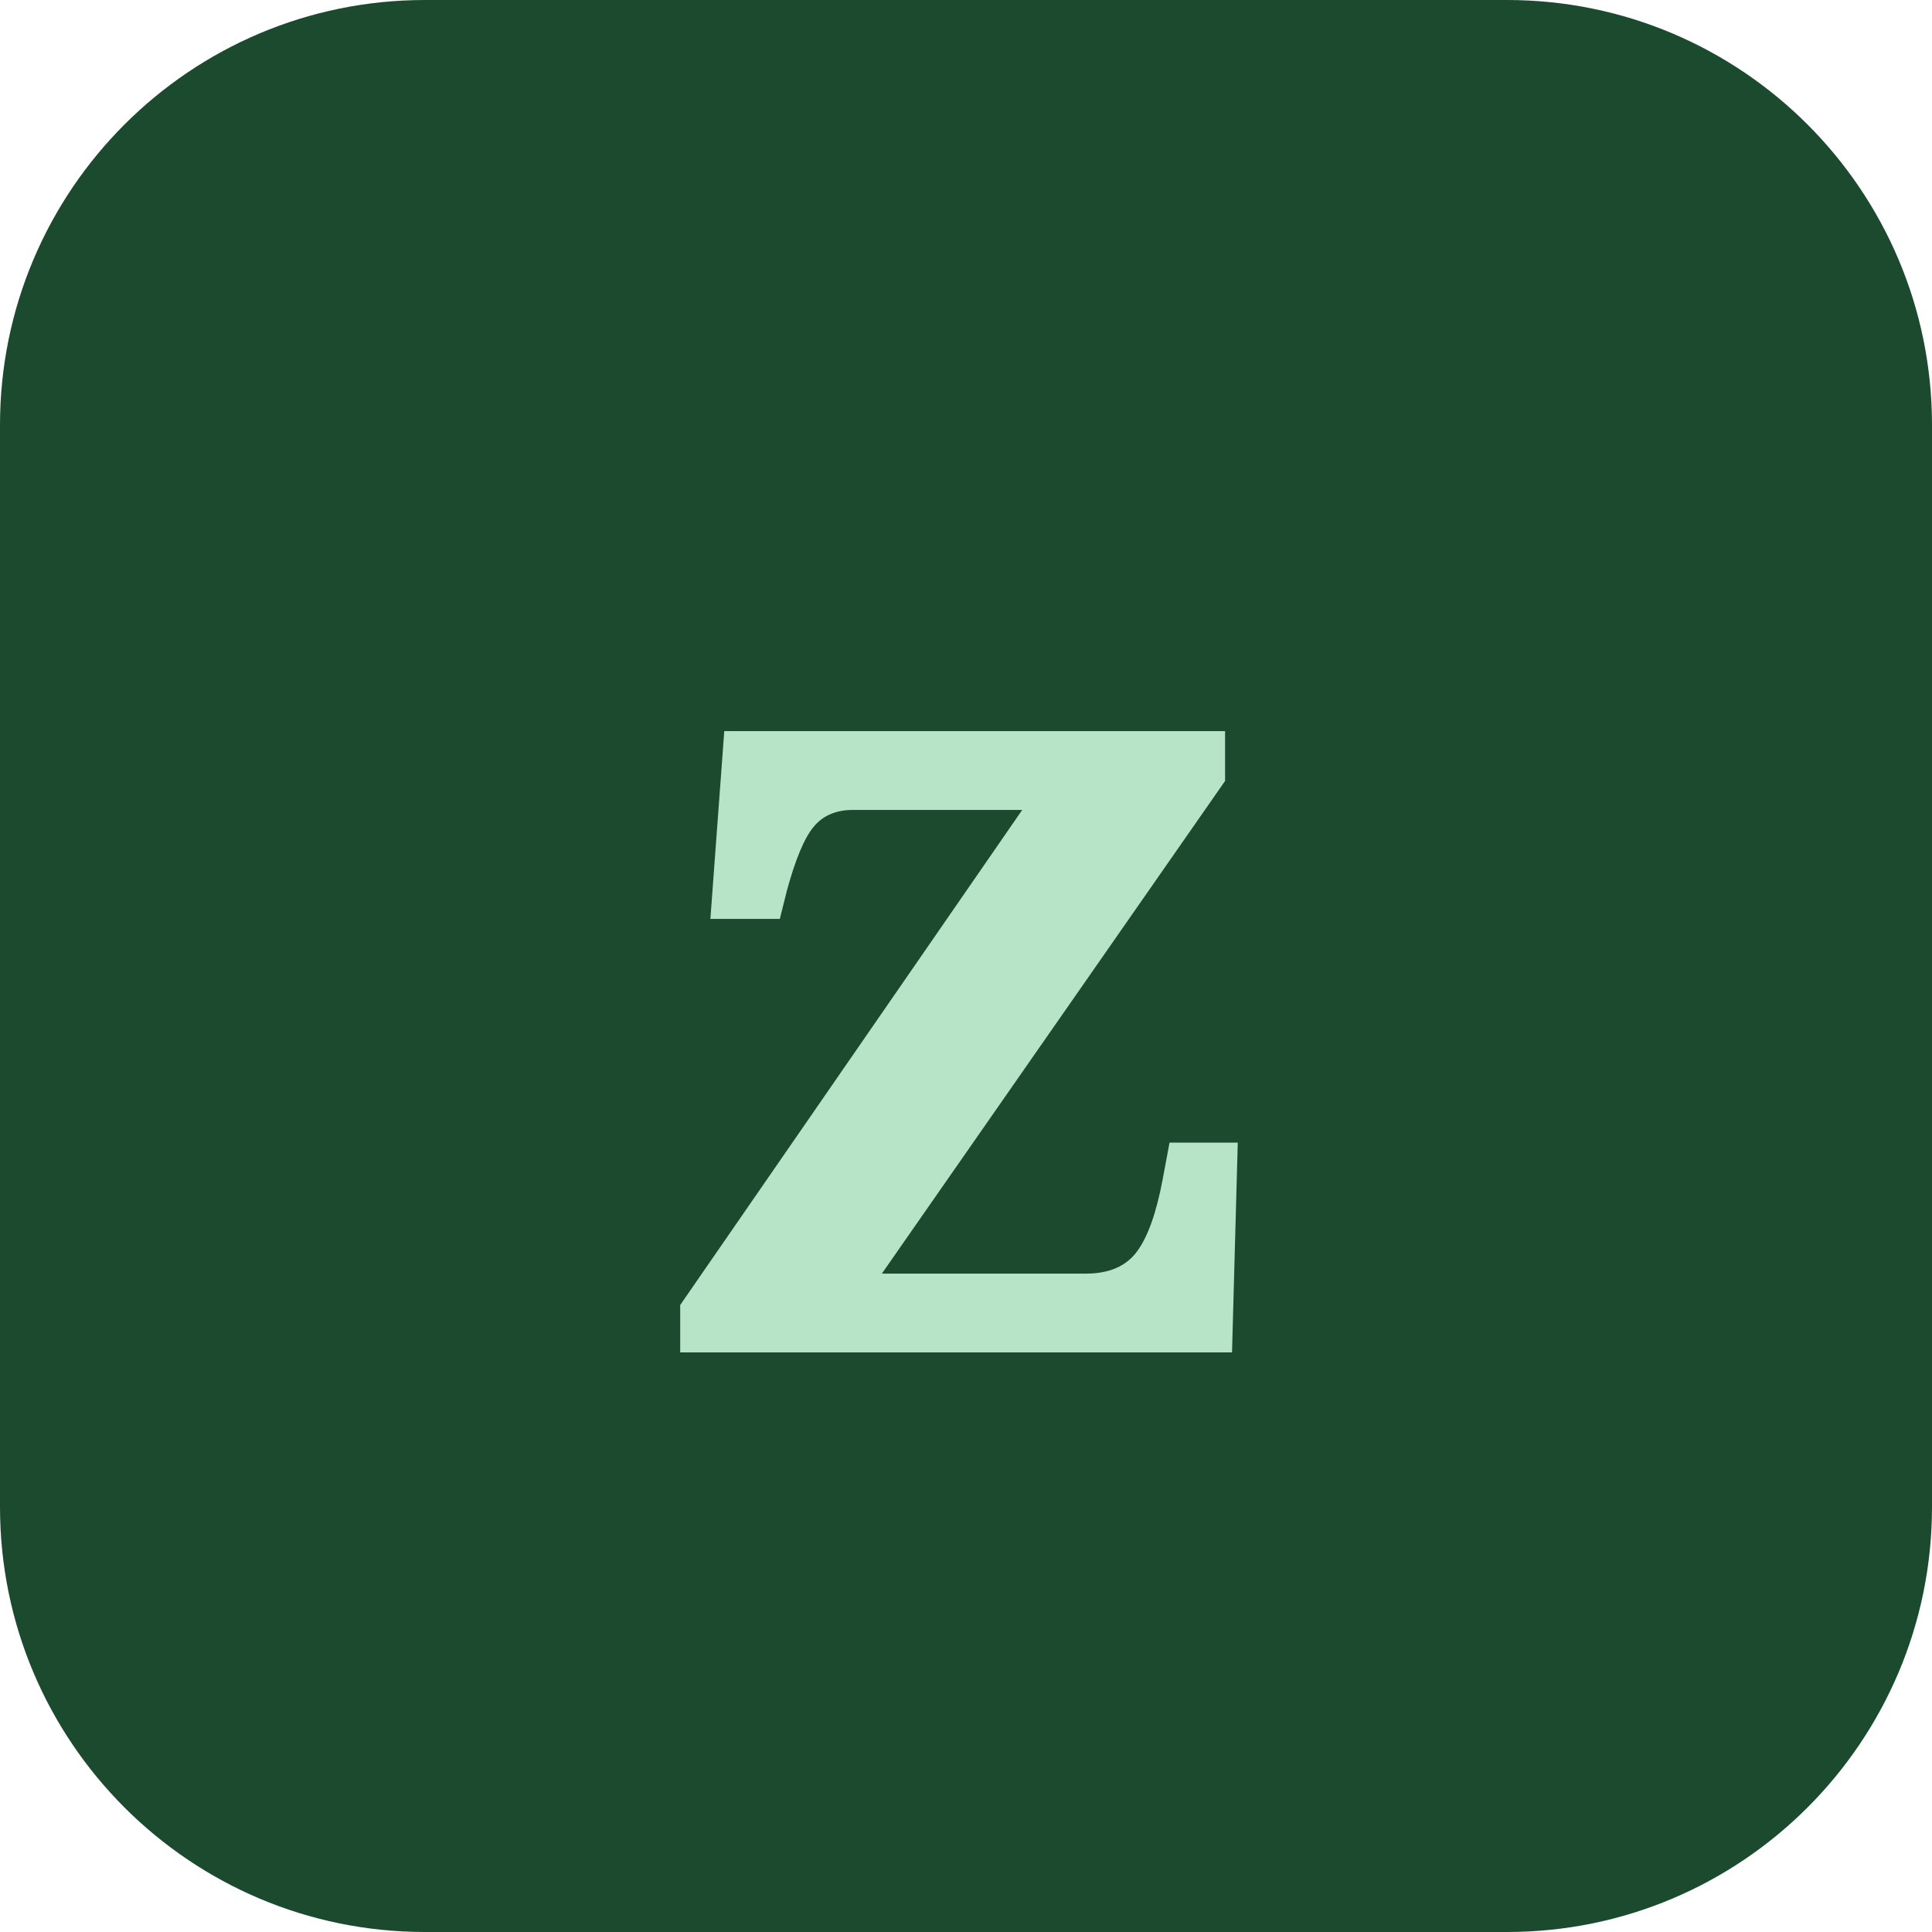
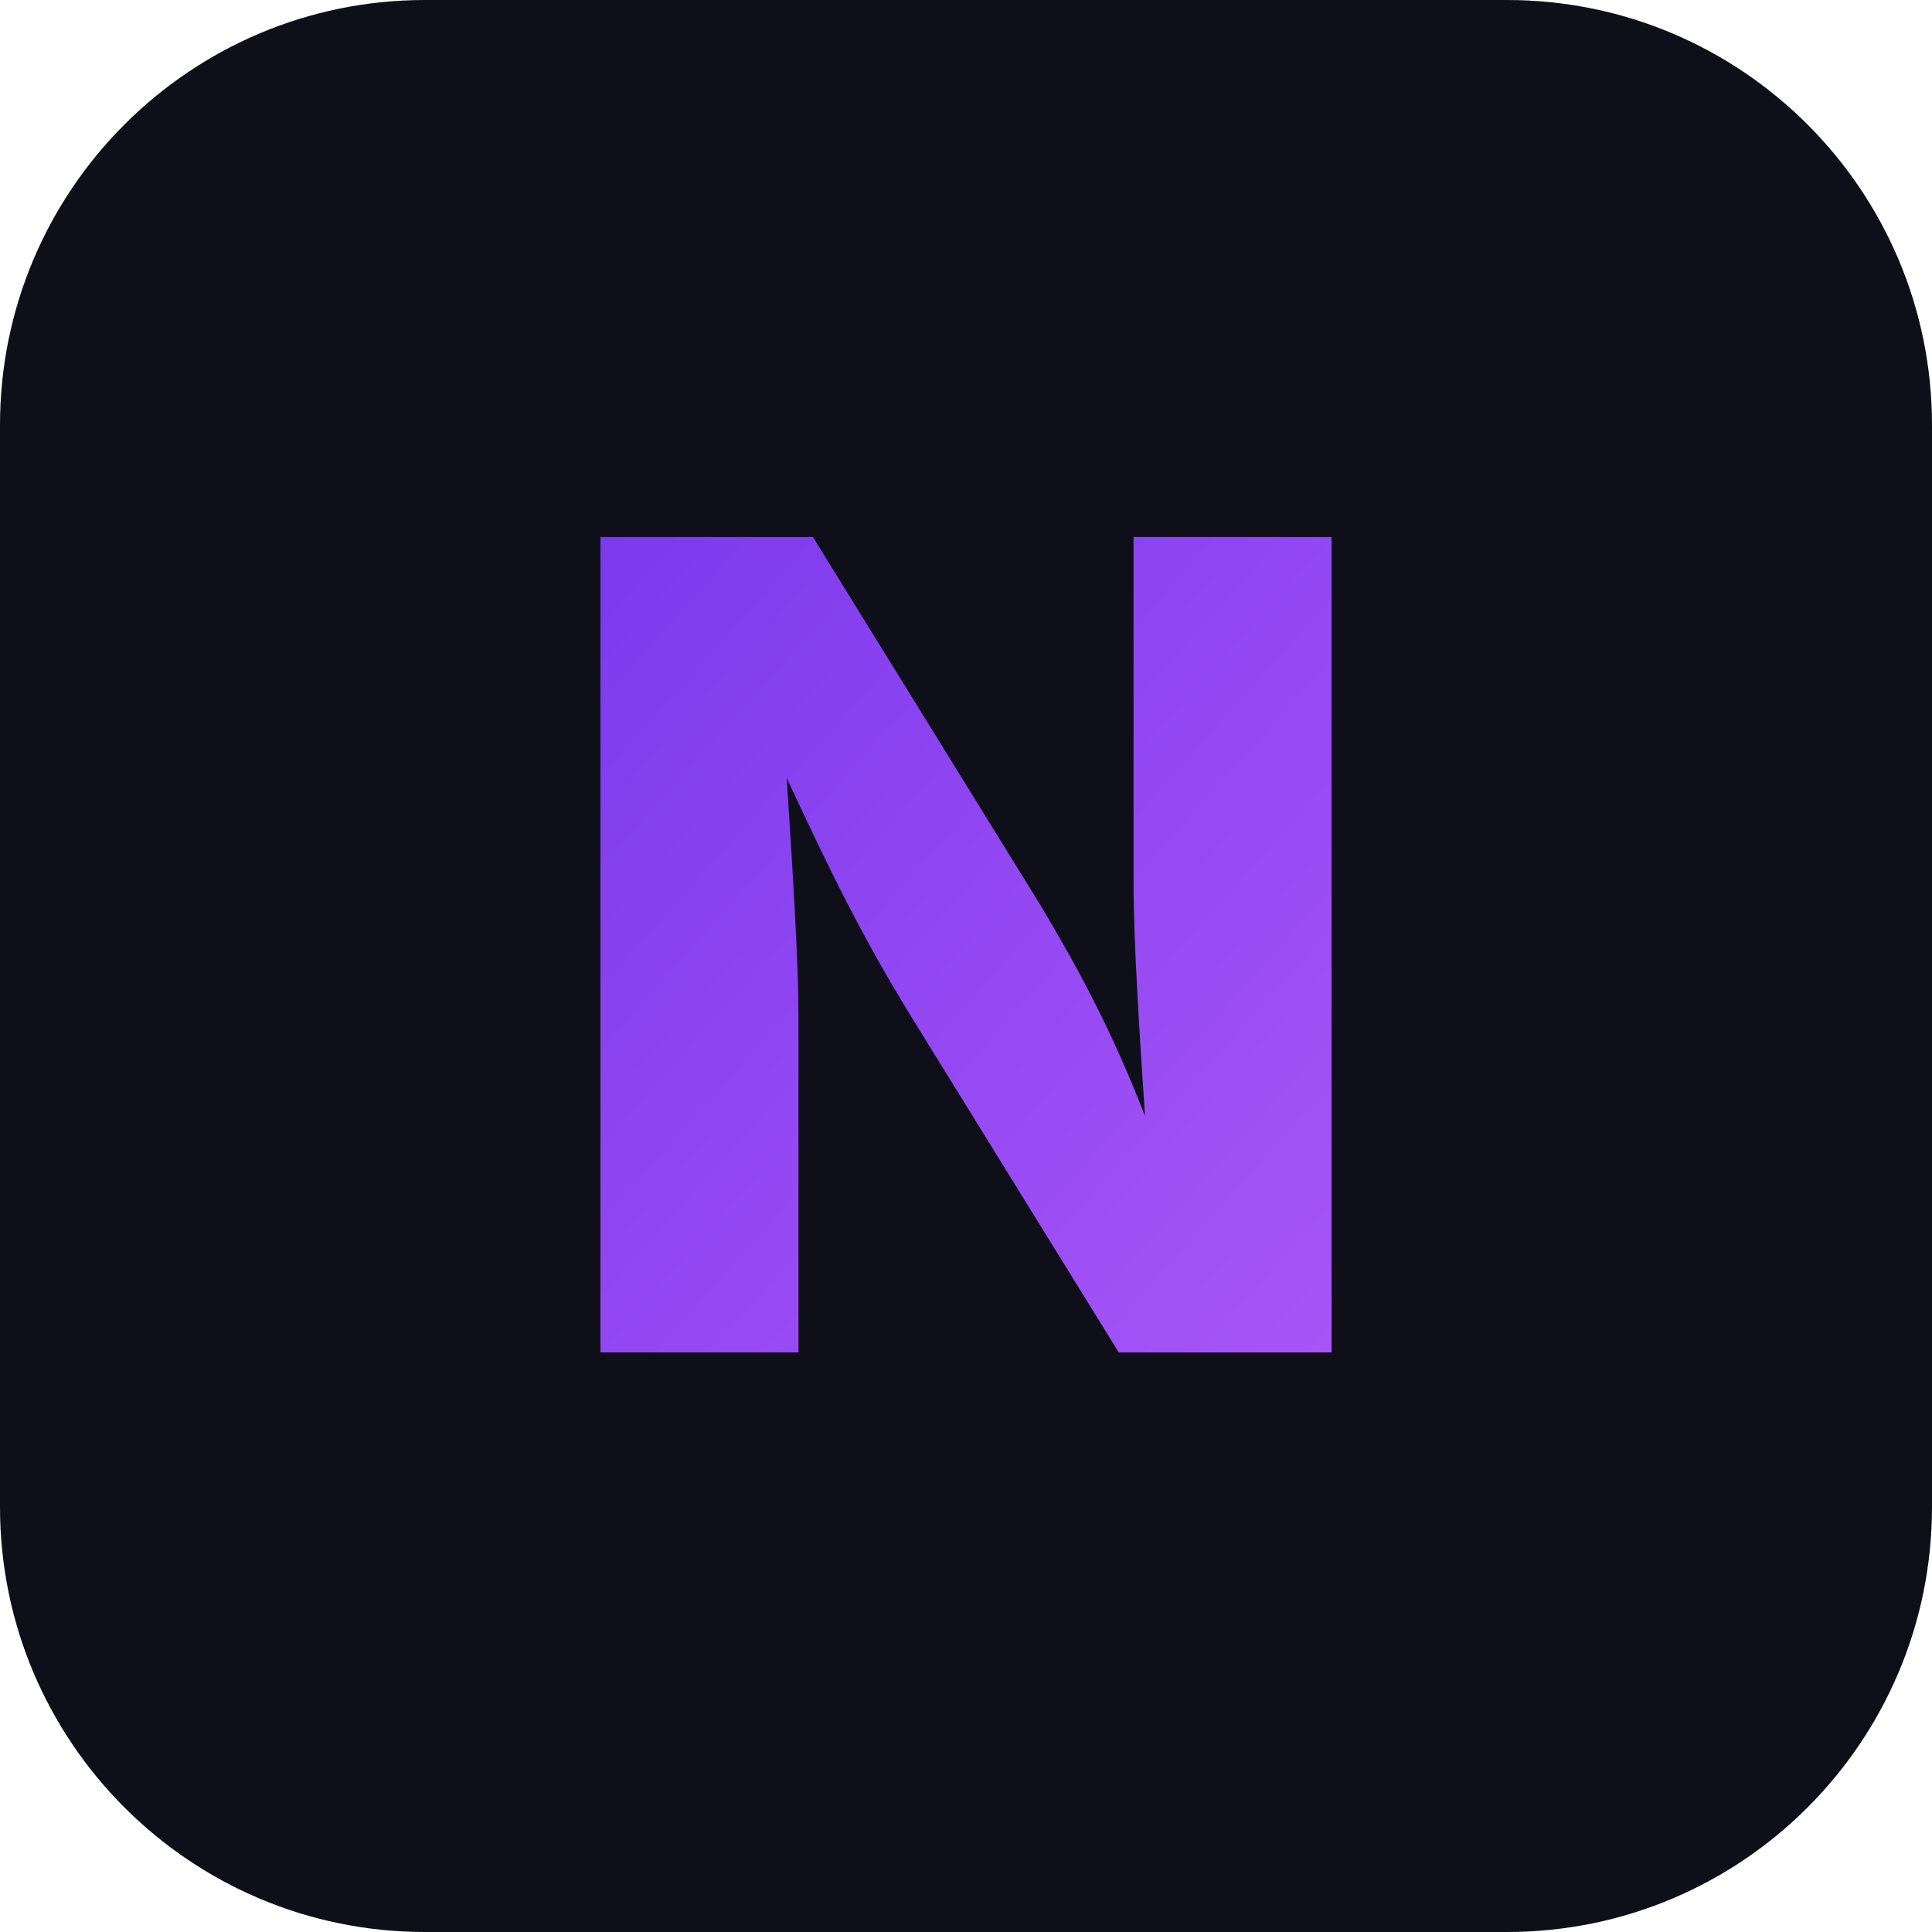
<svg xmlns="http://www.w3.org/2000/svg" viewBox="0 0 100 100">
-   <rect width="100" height="100" rx="22" fill="#1C4A2E" />
-   <text x="50" y="70" font-family="Georgia,serif" font-size="60" font-weight="bold" text-anchor="middle" fill="#B7E4C7">z</text>
+   <defs>
+     <linearGradient id="nexvelGradient" x1="0%" y1="0%" x2="100%" y2="100%">
+       <stop offset="0%" stop-color="#7C3AED" />
+       <stop offset="100%" stop-color="#A855F7" />
+     </linearGradient>
+   </defs>
+   <rect width="100" height="100" rx="22" fill="#0F0F1A" />
+   <text x="50" y="70" font-family="Inter,system-ui,sans-serif" font-size="58" font-weight="800" text-anchor="middle" fill="url(#nexvelGradient)">N</text>
</svg>
